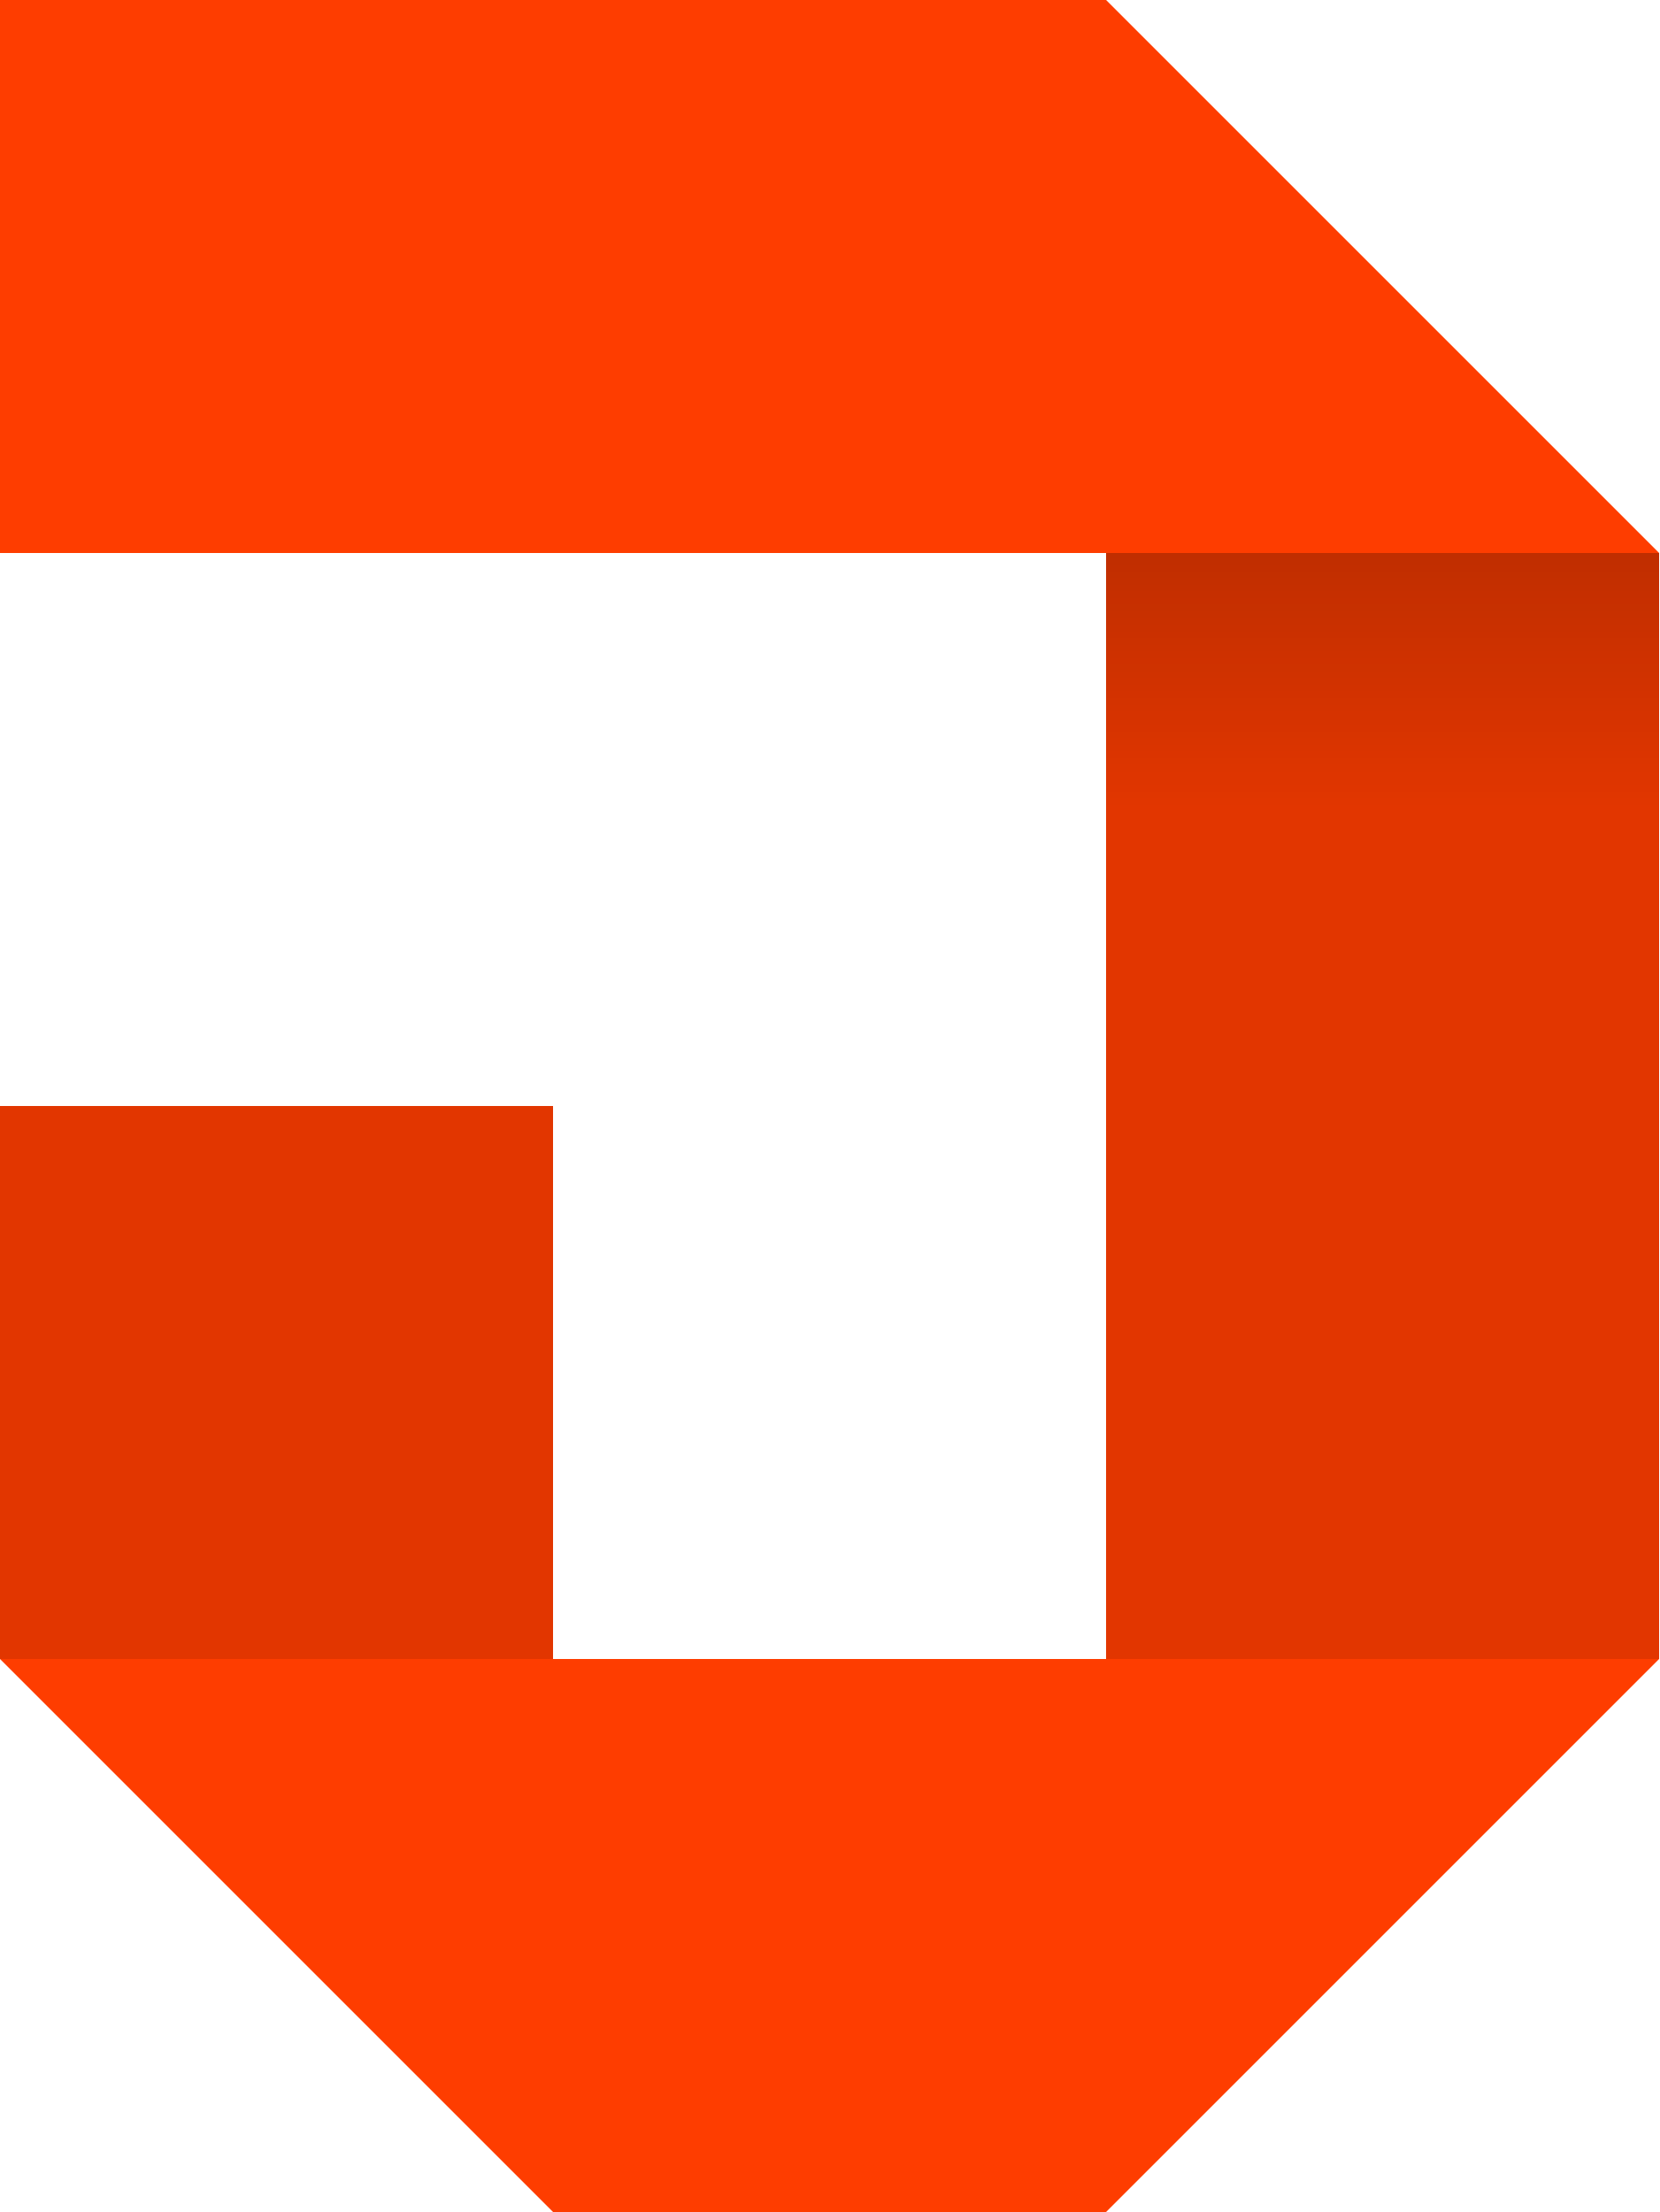
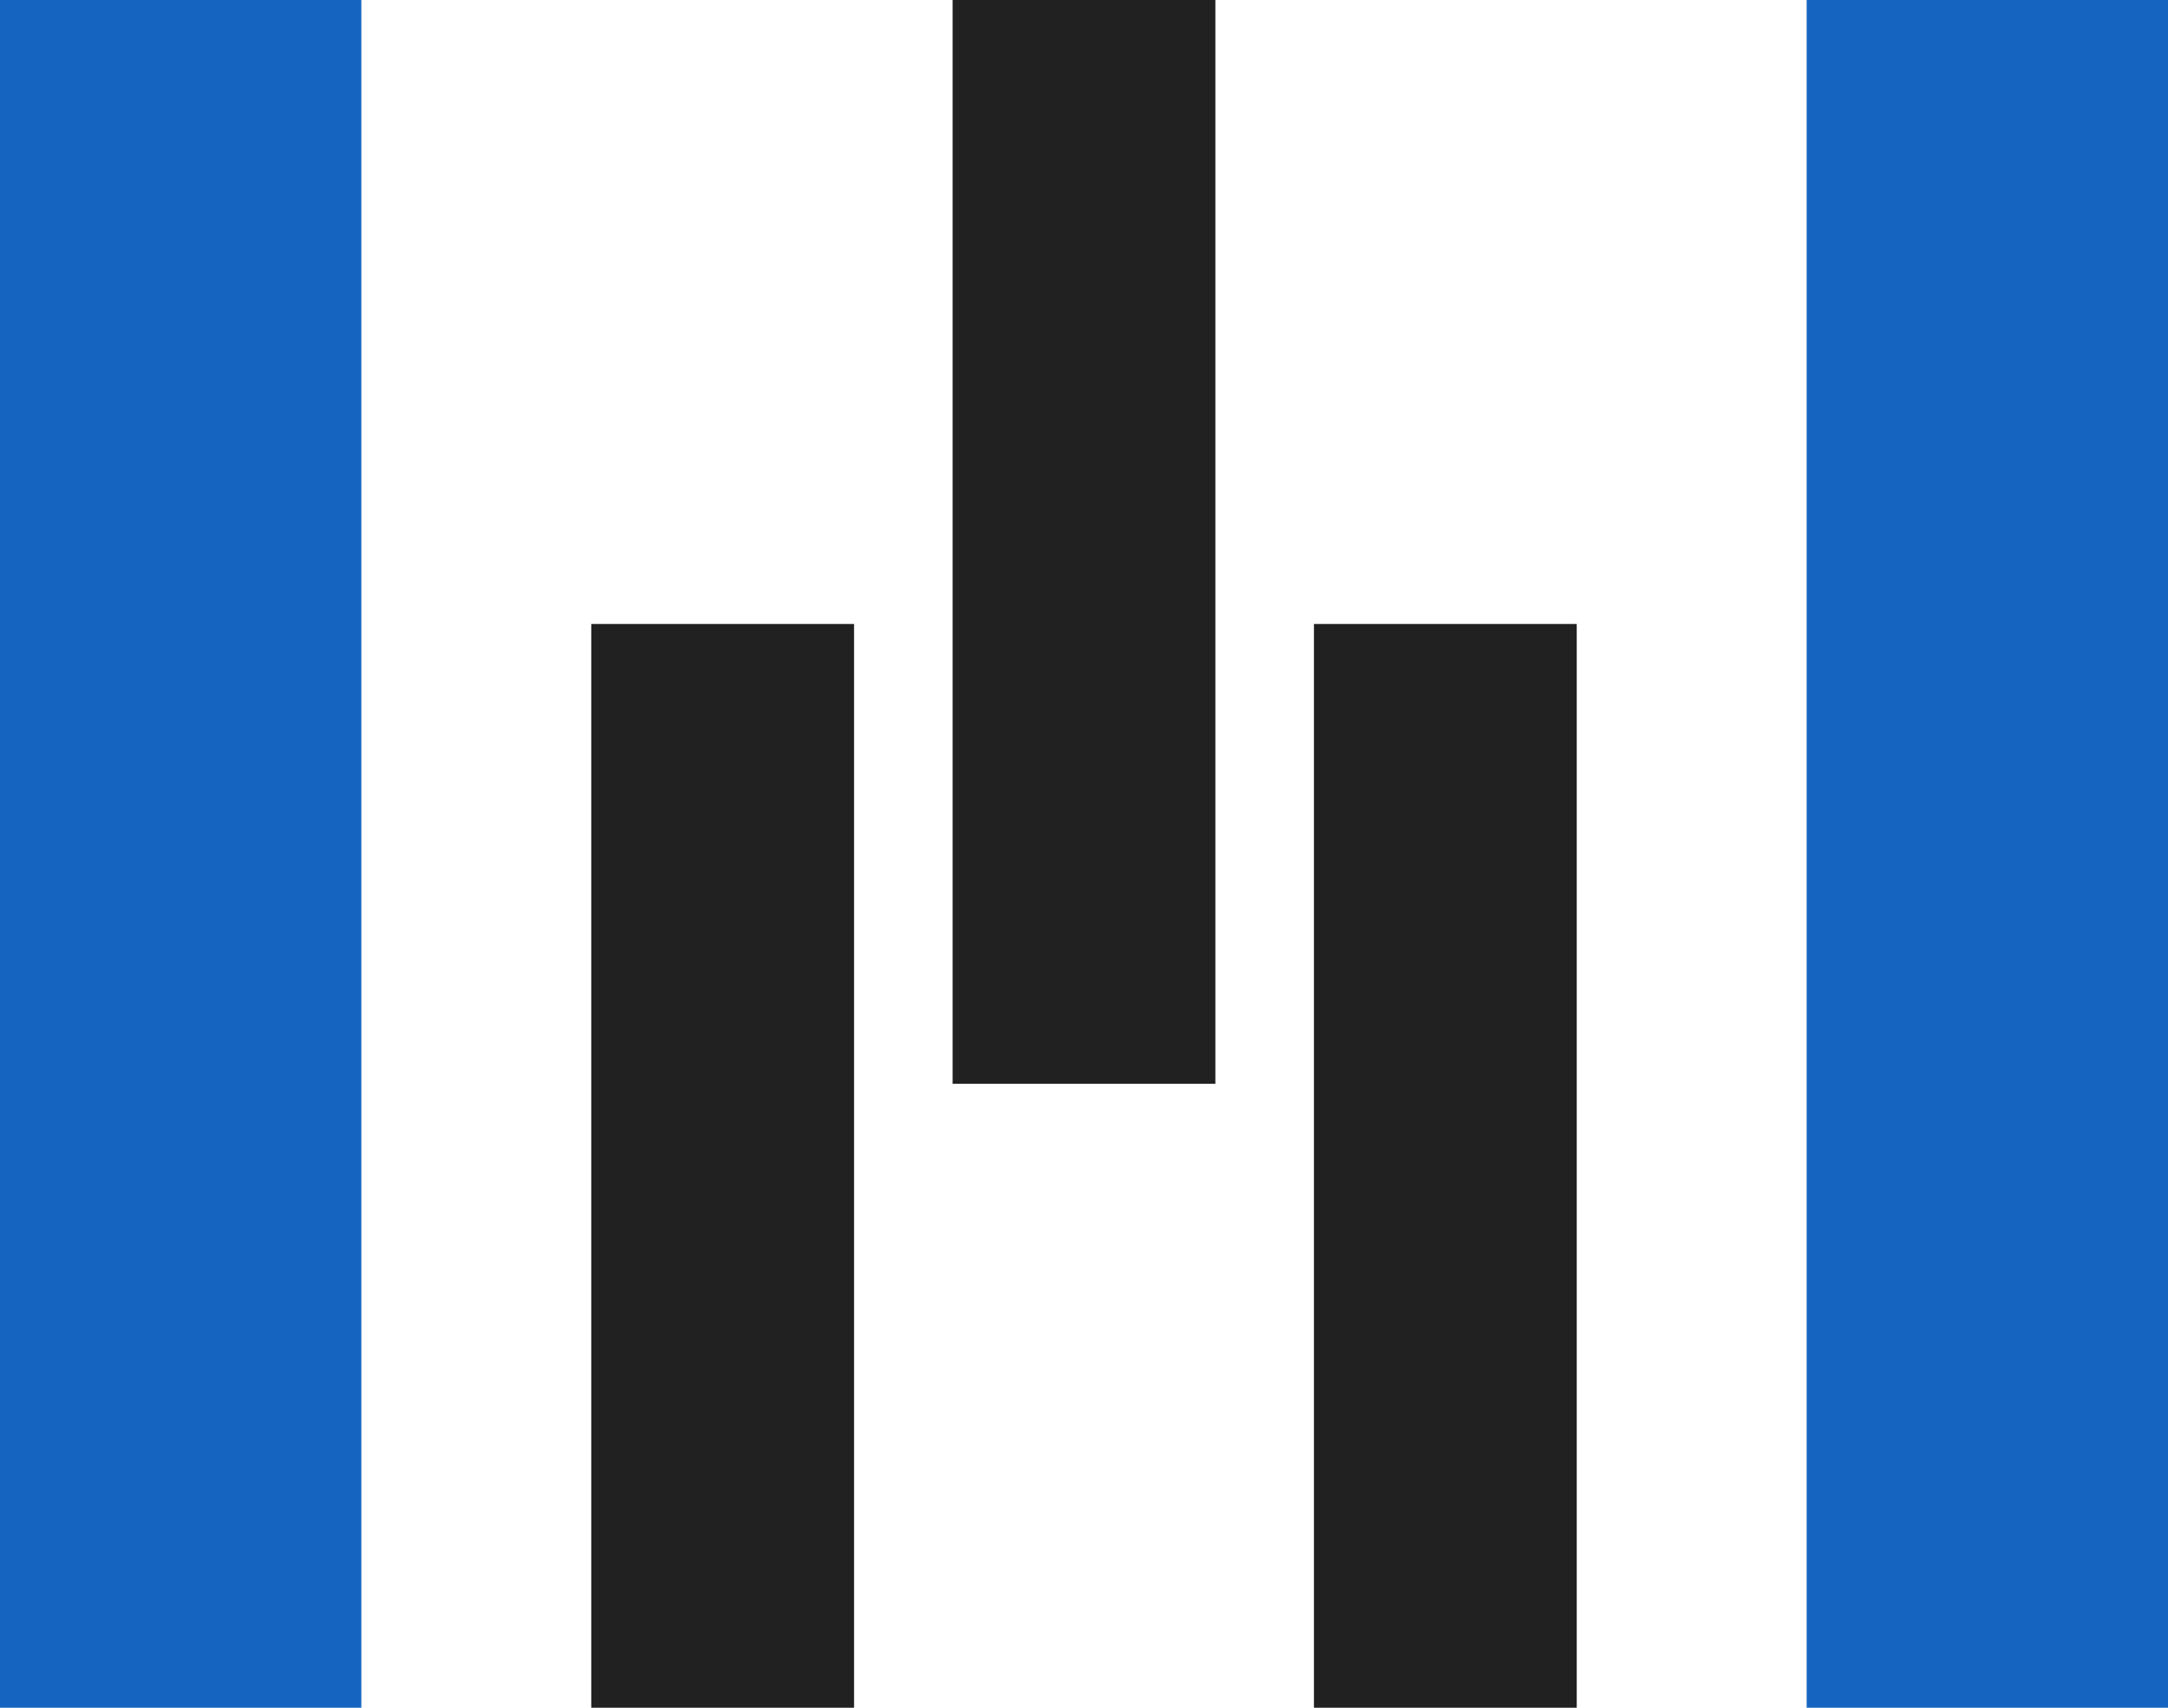
- <svg xmlns="http://www.w3.org/2000/svg" version="1.1" x="0px" y="0px" width="39px" height="52px" viewBox="0 0 39 52" enable-background="new 0 0 39 52" xml:space="preserve">
-   <g id="logo">
-     <polygon fill="#FE3D00" points="0,13 26,13 26,39 13,39 13,26 0,26 0,39 13,52 26,52 39,39 39,13 26,0 13,0 0,0  " />
-     <rect x="26" y="13" opacity="0.11" width="13" height="26" />
-     <rect y="26" opacity="0.11" width="13" height="13" />
-     <linearGradient id="SVGID_4_" gradientUnits="userSpaceOnUse" x1="32.5" y1="19" x2="32.5" y2="13">
-       <stop offset="0" style="stop-color:#000000;stop-opacity:0" />
-       <stop offset="1" style="stop-color:#000000;stop-opacity:0.15" />
-     </linearGradient>
-     <rect x="26" y="13" fill="url(#SVGID_4_)" width="13" height="6" />
-   </g>
+ <svg xmlns="http://www.w3.org/2000/svg" version="1.1" x="0px" y="0px" width="66px" height="52px" viewBox="0 0 66 52" enable-background="new 0 0 66 52" xml:space="preserve">
+   <rect fill="#1565C0" width="11" height="52" />
+   <rect x="18" y="19" fill="#212121" width="8" height="33" />
+   <rect x="40" y="19" fill="#212121" width="8" height="33" />
+   <rect x="55" fill="#1565C0" width="11" height="52" />
+   <rect x="29" fill="#212121" width="8" height="33" />
</svg>
